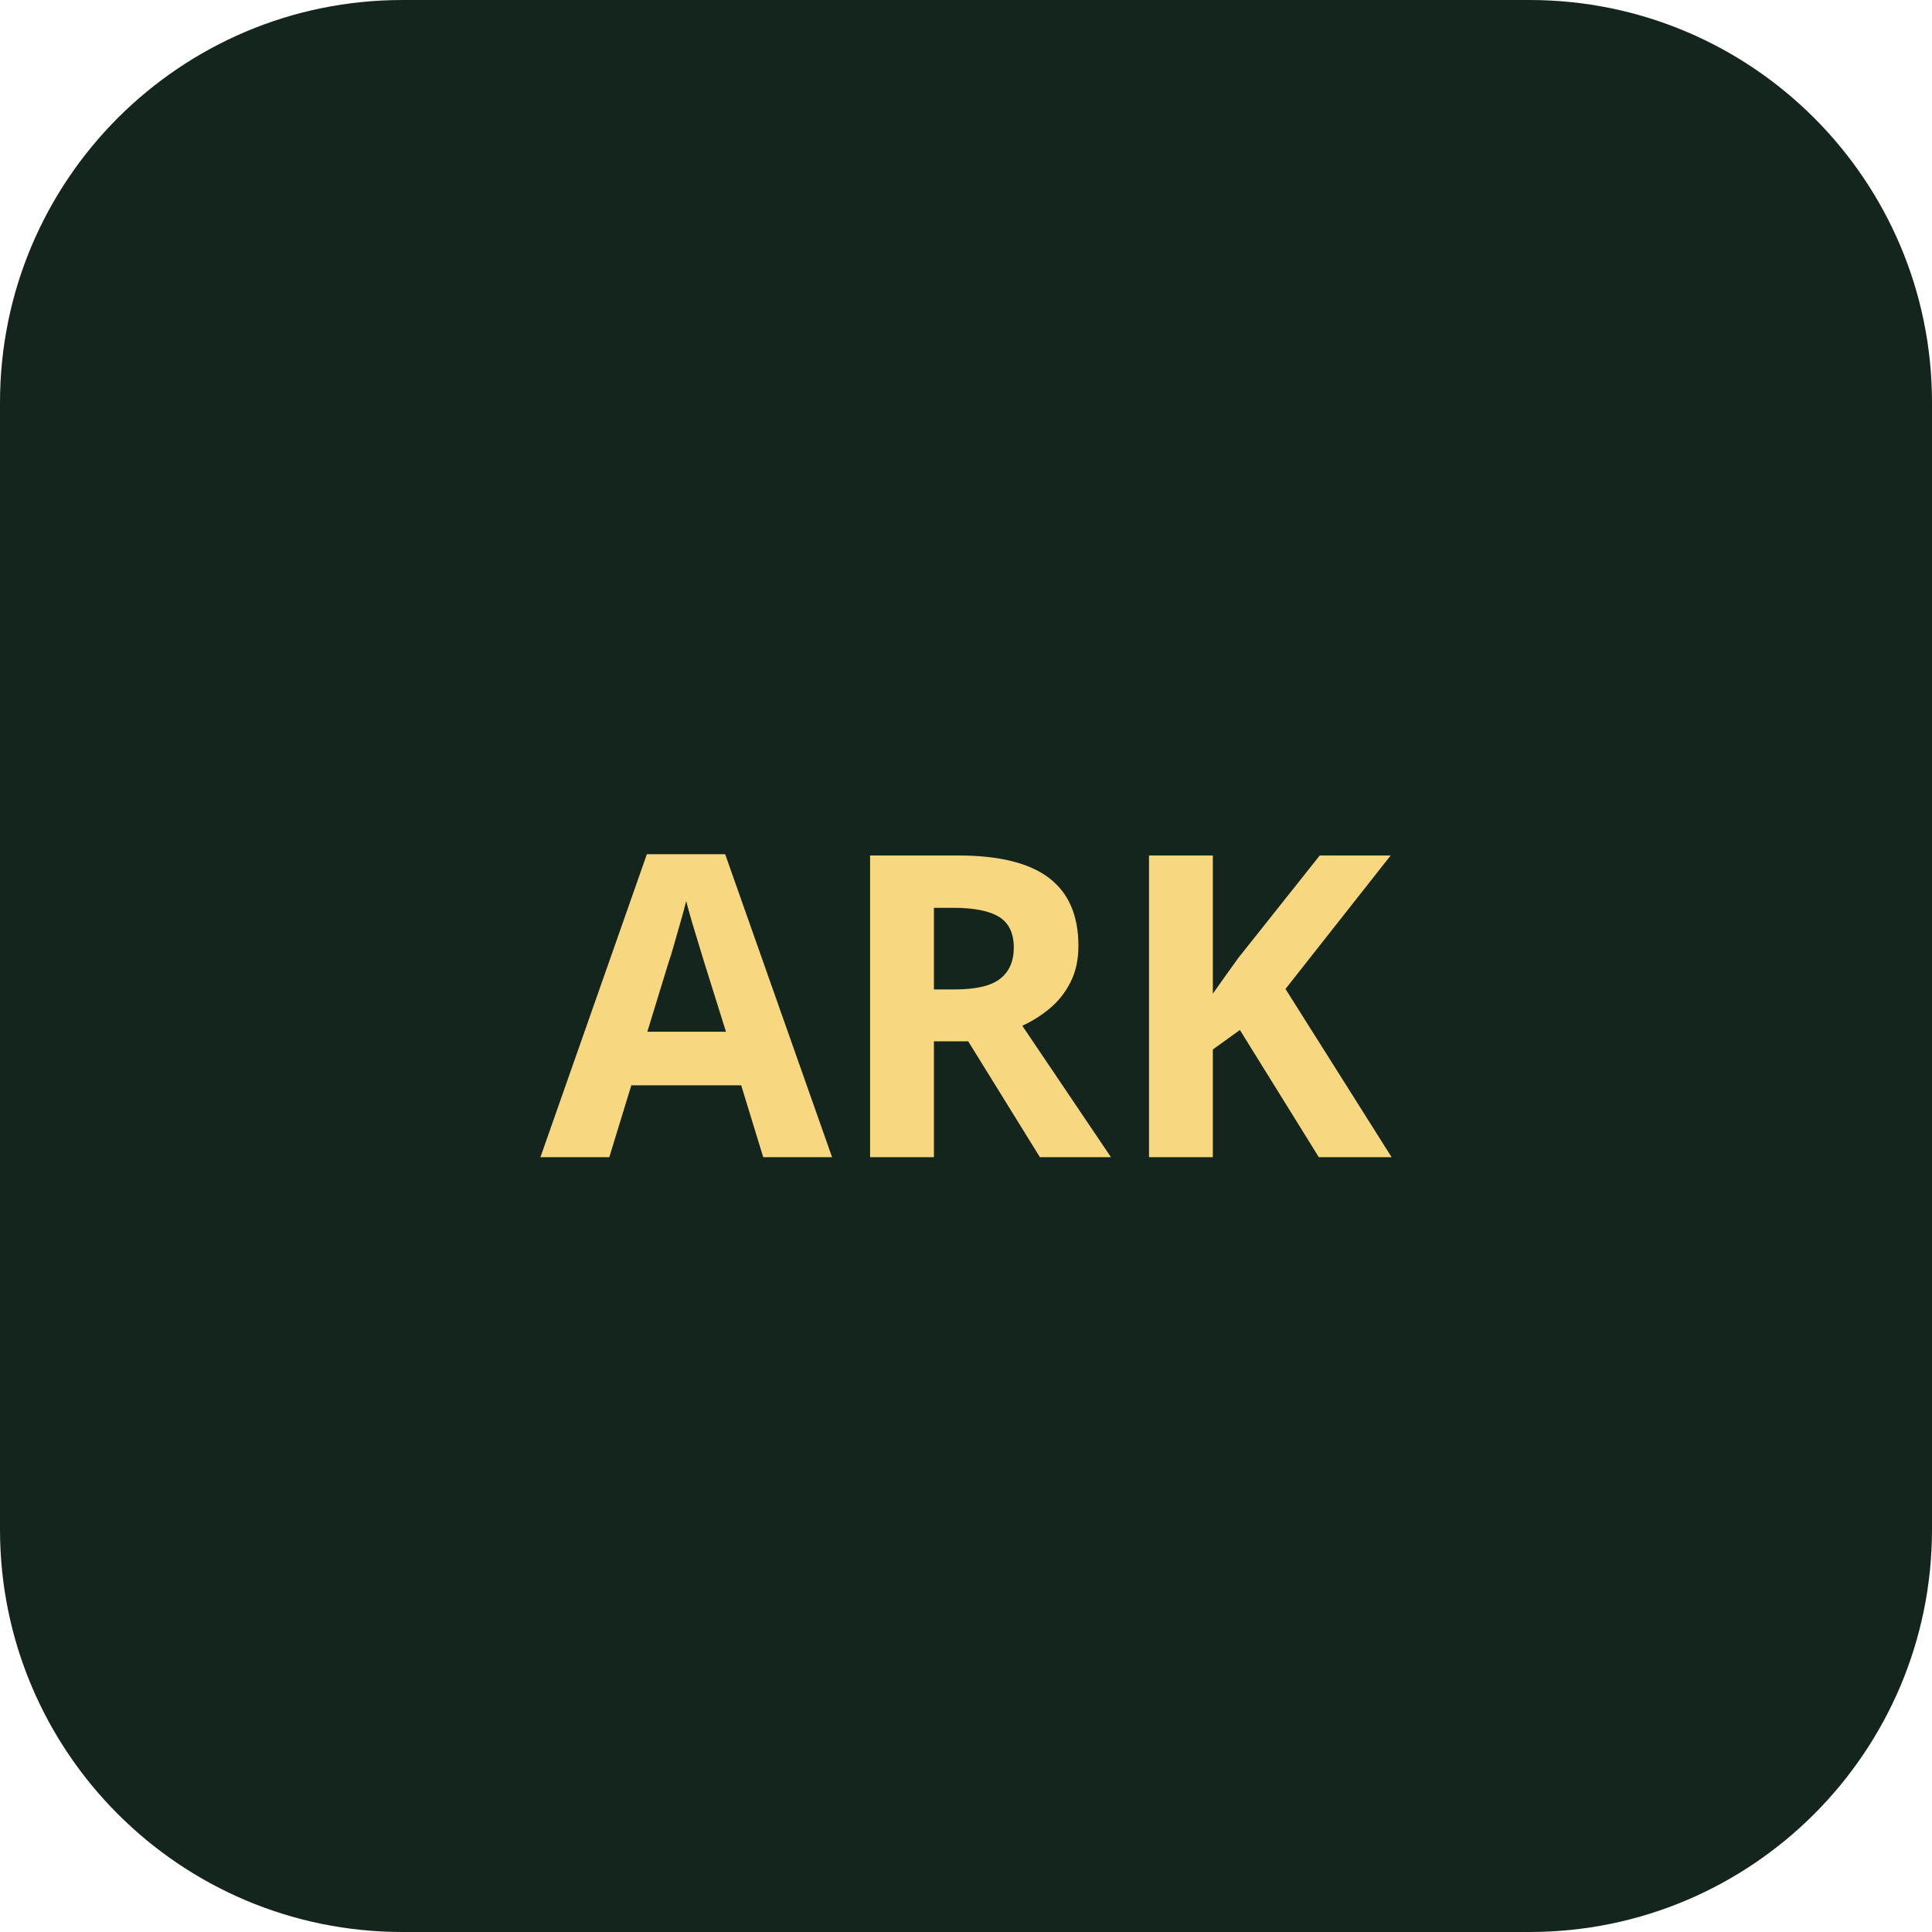
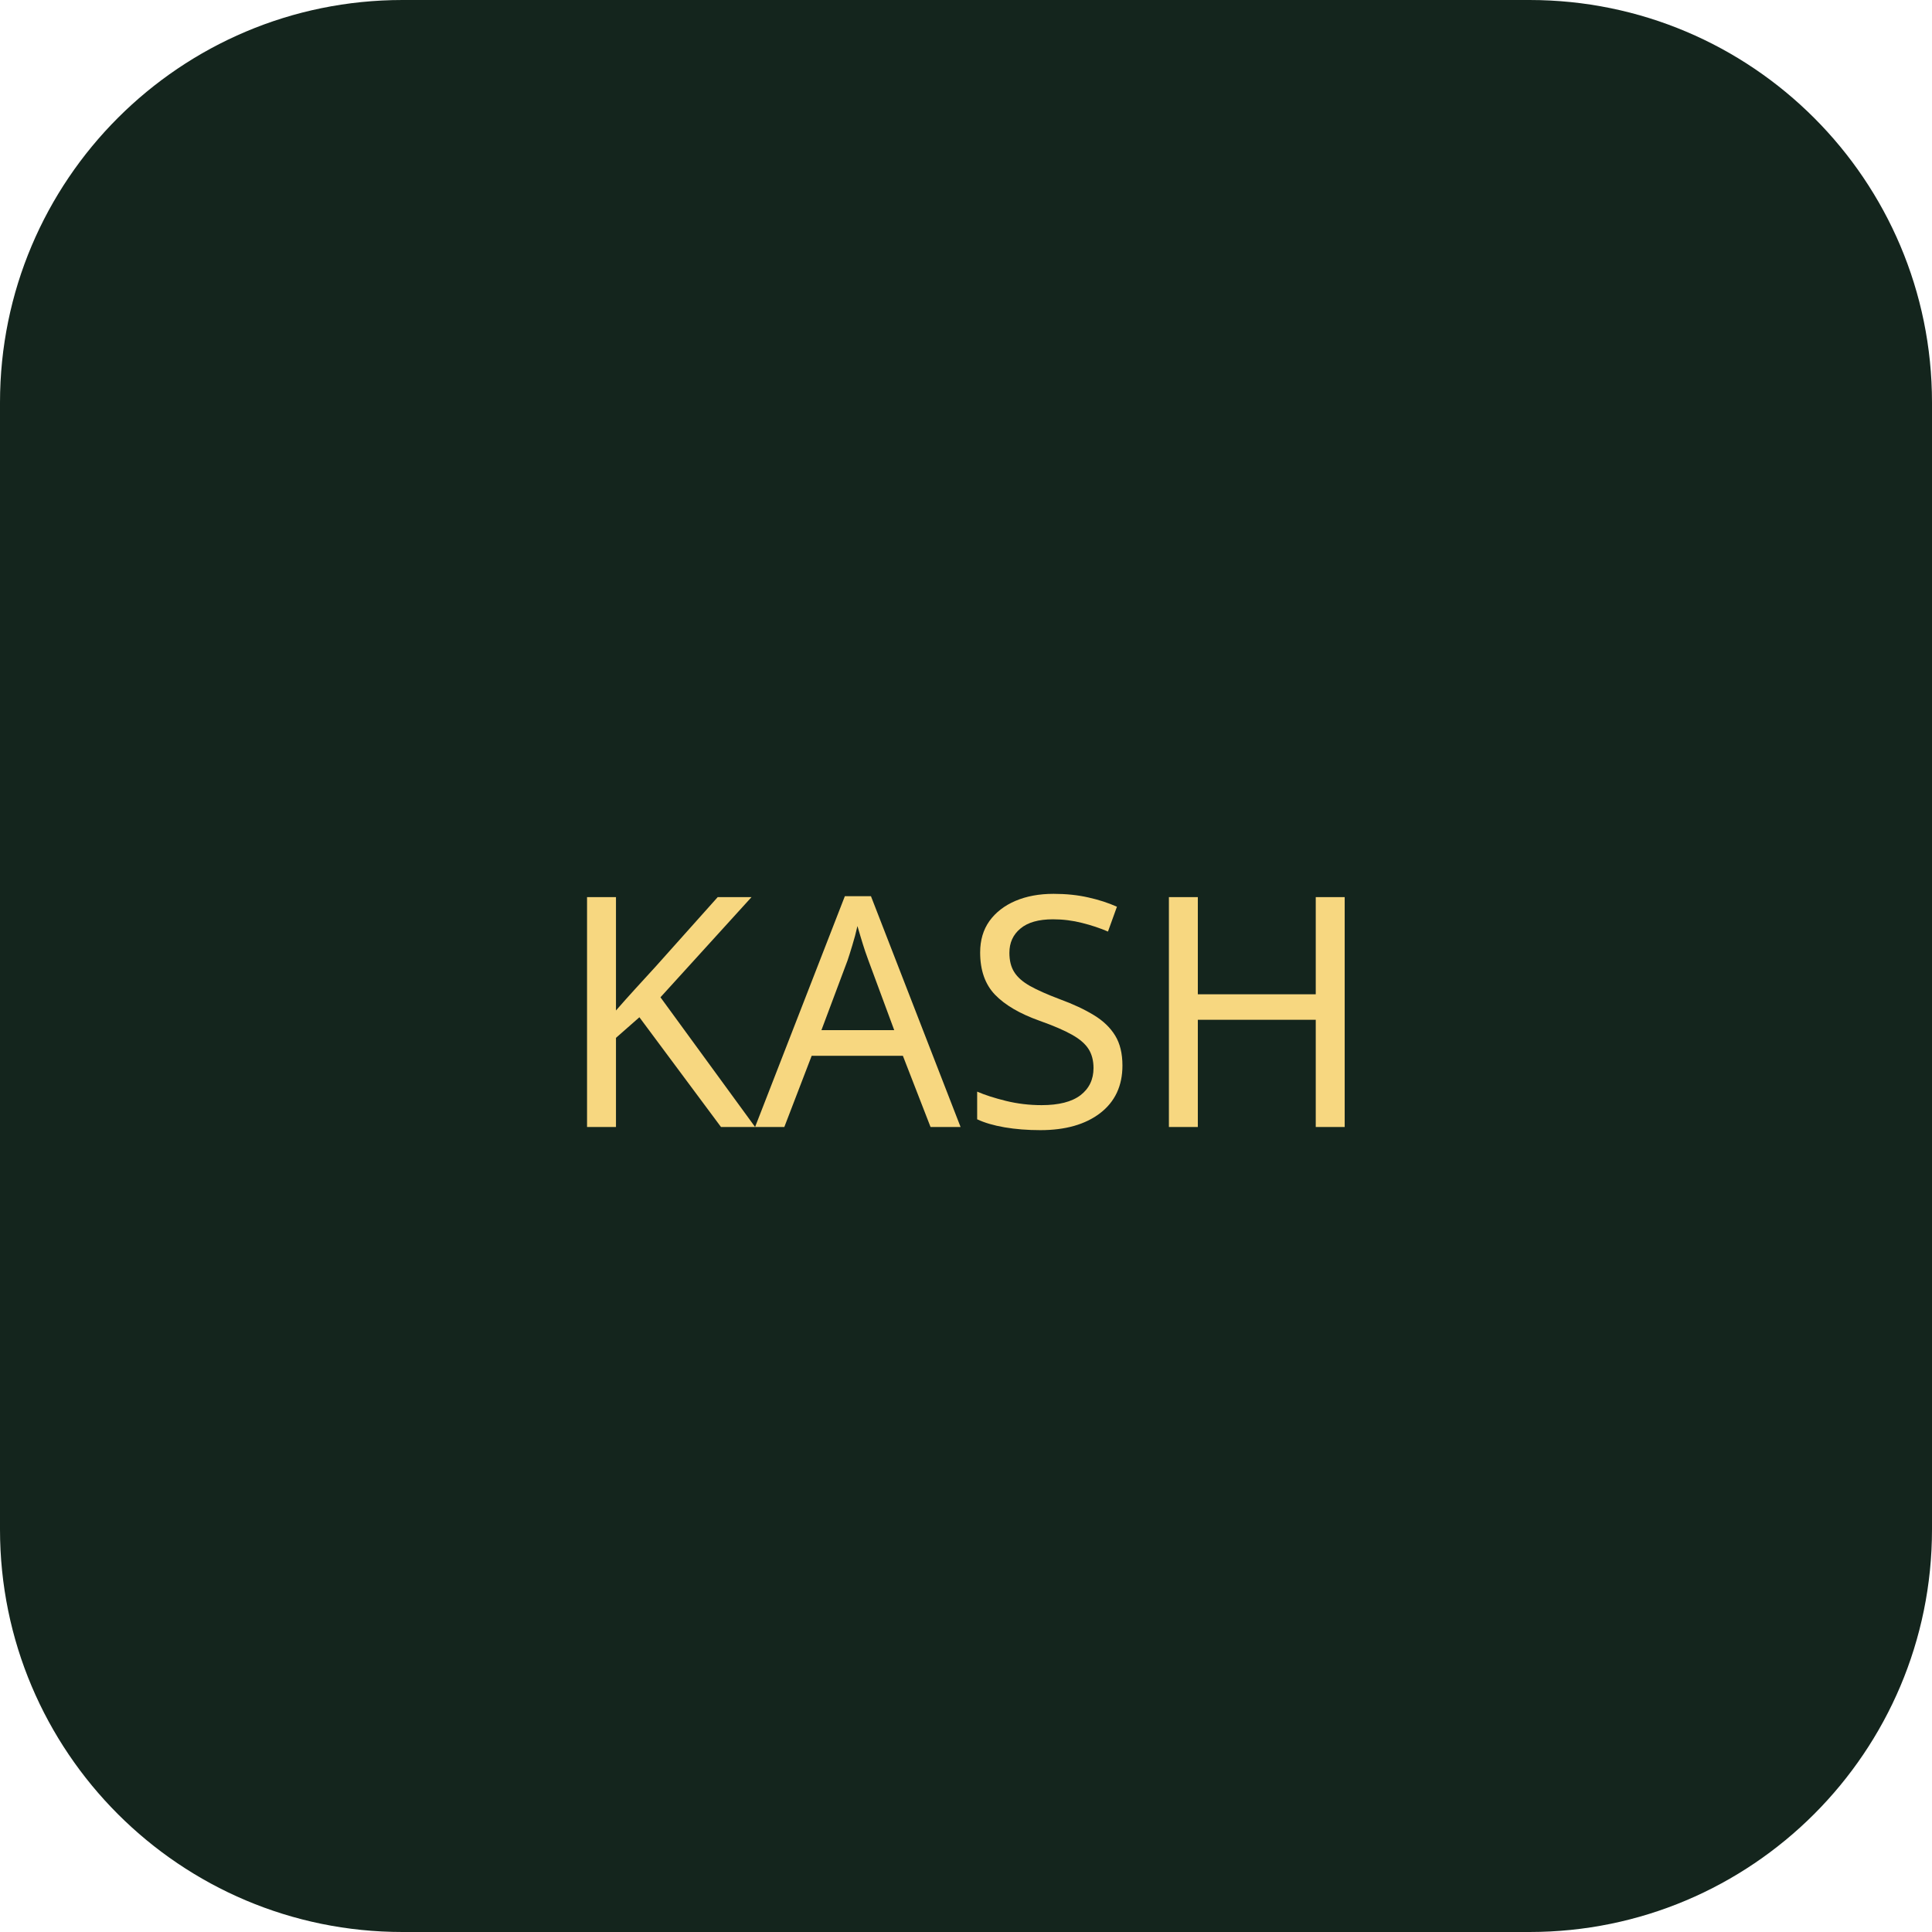
<svg xmlns="http://www.w3.org/2000/svg" viewBox="0 0 192 192">
  <rect width="192" height="192" rx="40" fill="#14251d" />
-   <text x="96" y="115" text-anchor="middle" fill="#f7d780" font-family="sans-serif" font-weight="bold" font-size="42">ARK</text>
+   <text x="96" y="112" text-anchor="middle" fill="#f7d780" font-family="sans-serif" font-weight="500" font-size="32">KASH</text>
</svg>
